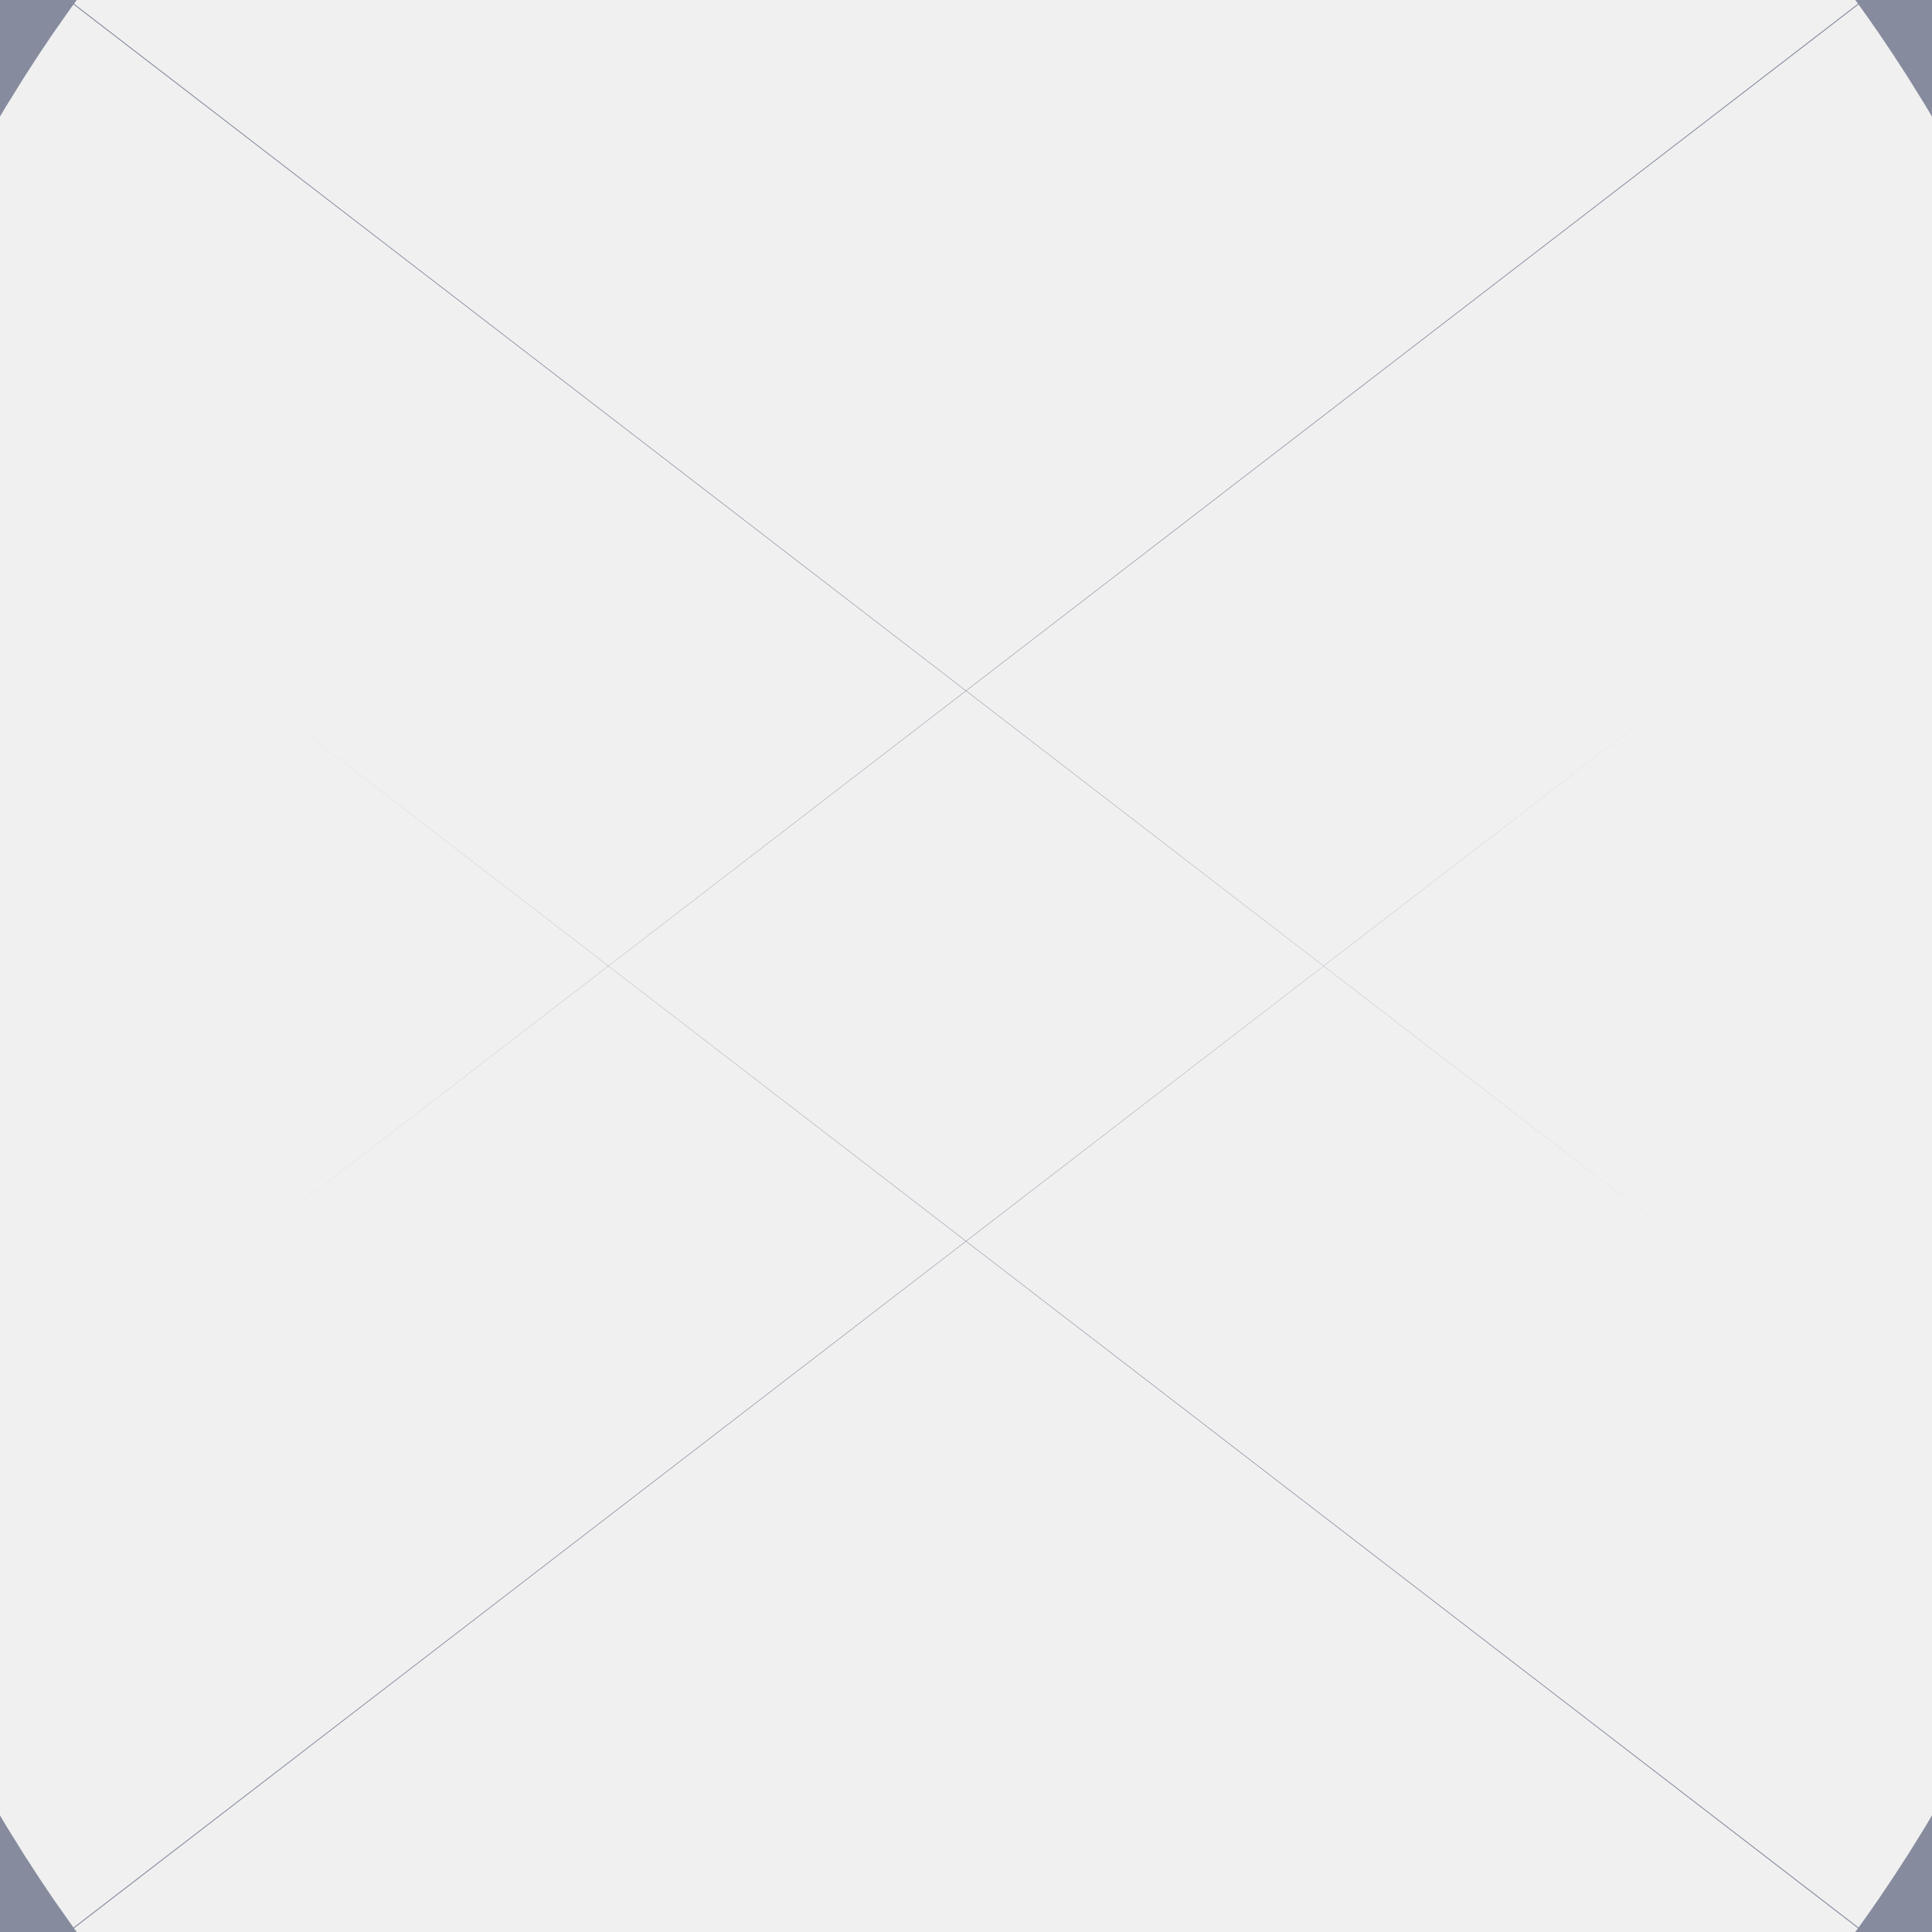
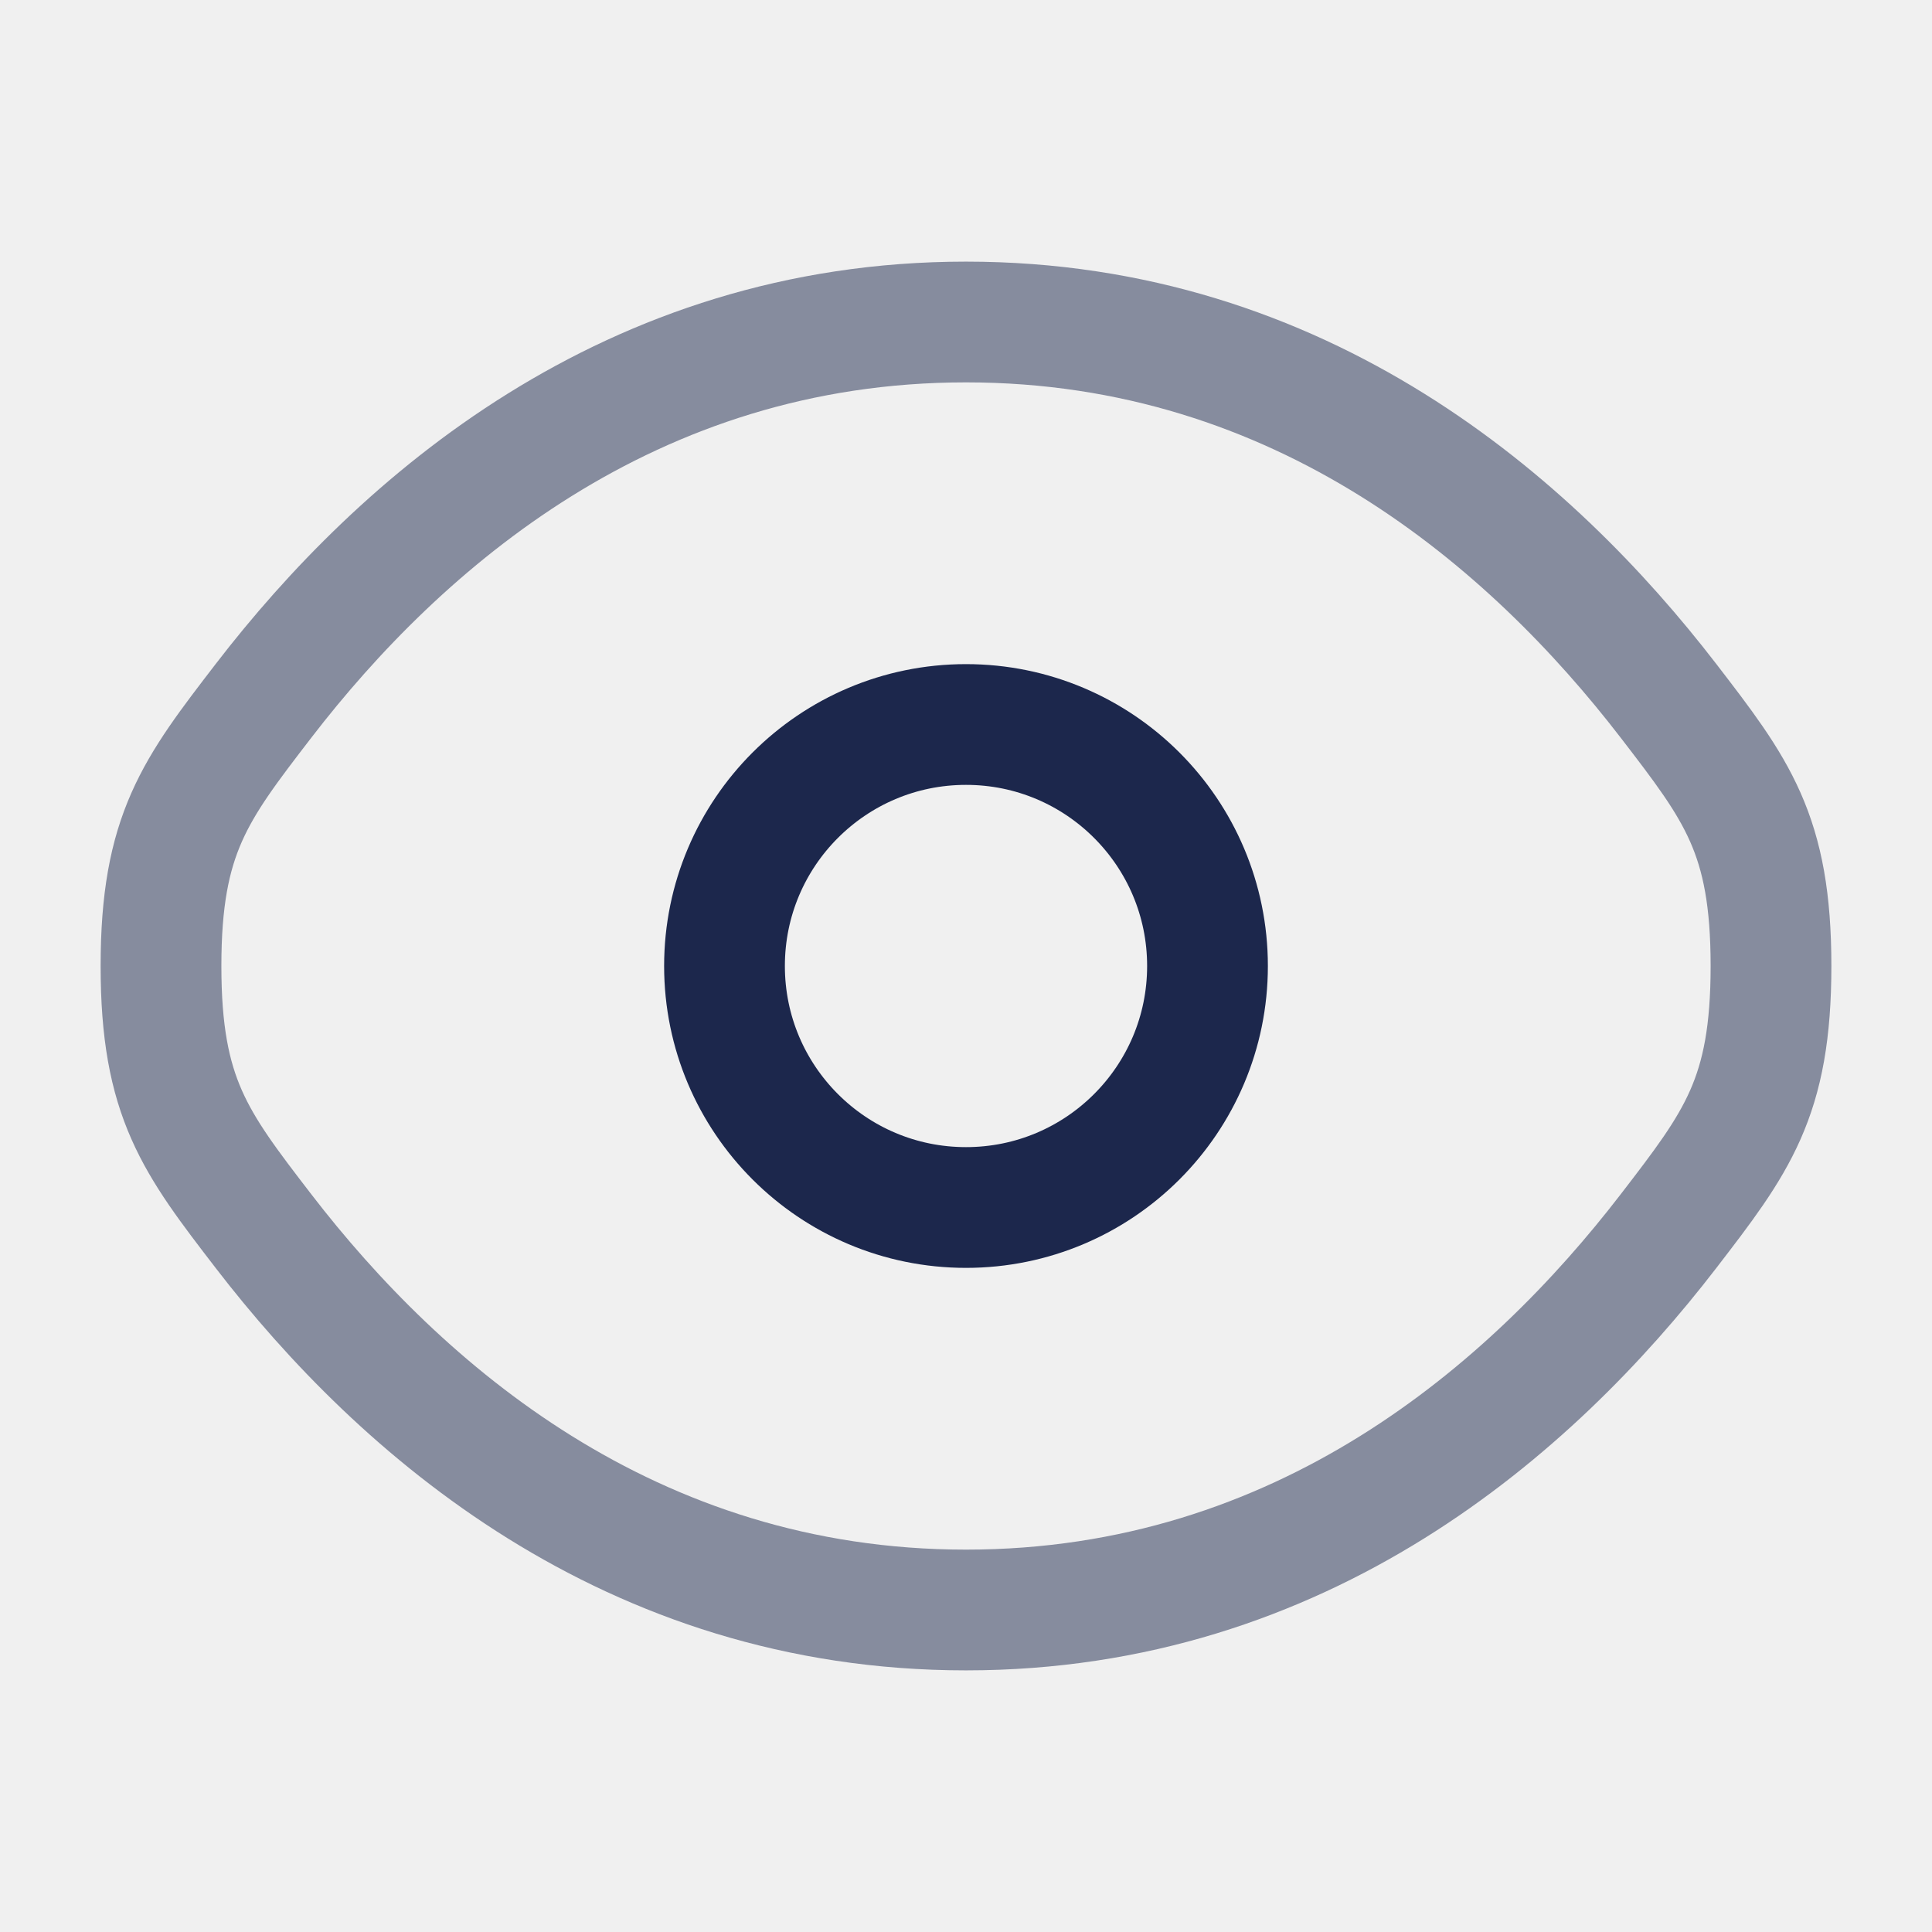
- <svg xmlns="http://www.w3.org/2000/svg" width="24" height="24" viewBox="0 0 24 24" fill="none">
-   <g clip-path="url(#clip0_6_49)">
-     <path opacity="0.5" d="M3.275 15.296C2.425 14.191 2 13.639 2 12C2 10.361 2.425 9.809 3.275 8.704C4.972 6.5 7.818 4 12 4C16.182 4 19.028 6.5 20.725 8.704C21.575 9.809 22 10.361 22 12C22 13.639 21.575 14.191 20.725 15.296C19.028 17.5 16.182 20 12 20C7.818 20 4.972 17.5 3.275 15.296Z" stroke="#1C274C" stroke-width="50" />
-     <path d="M15 12C15 13.657 13.657 15 12 15C10.343 15 9 13.657 9 12C9 10.343 10.343 9 12 9C13.657 9 15 10.343 15 12Z" stroke="#1C274C" stroke-width="50" />
-   </g>
-   <defs>
-     <clipPath id="clip0_6_49">
-       <rect width="24" height="24" fill="white" />
-     </clipPath>
-   </defs>
+ <svg xmlns="http://www.w3.org/2000/svg" width="800px" height="800px" viewBox="0 0 24 24" fill="none">
+   <path opacity="0.5" d="M3.275 15.296C2.425 14.191 2 13.639 2 12C2 10.361 2.425 9.809 3.275 8.704C4.972 6.5 7.818 4 12 4C16.182 4 19.028 6.5 20.725 8.704C21.575 9.809 22 10.361 22 12C22 13.639 21.575 14.191 20.725 15.296C19.028 17.5 16.182 20 12 20C7.818 20 4.972 17.5 3.275 15.296Z" stroke="#1C274C" stroke-width="1.5" />
+   <path d="M15 12C15 13.657 13.657 15 12 15C10.343 15 9 13.657 9 12C9 10.343 10.343 9 12 9C13.657 9 15 10.343 15 12Z" stroke="#1C274C" stroke-width="1.5" />
</svg>
